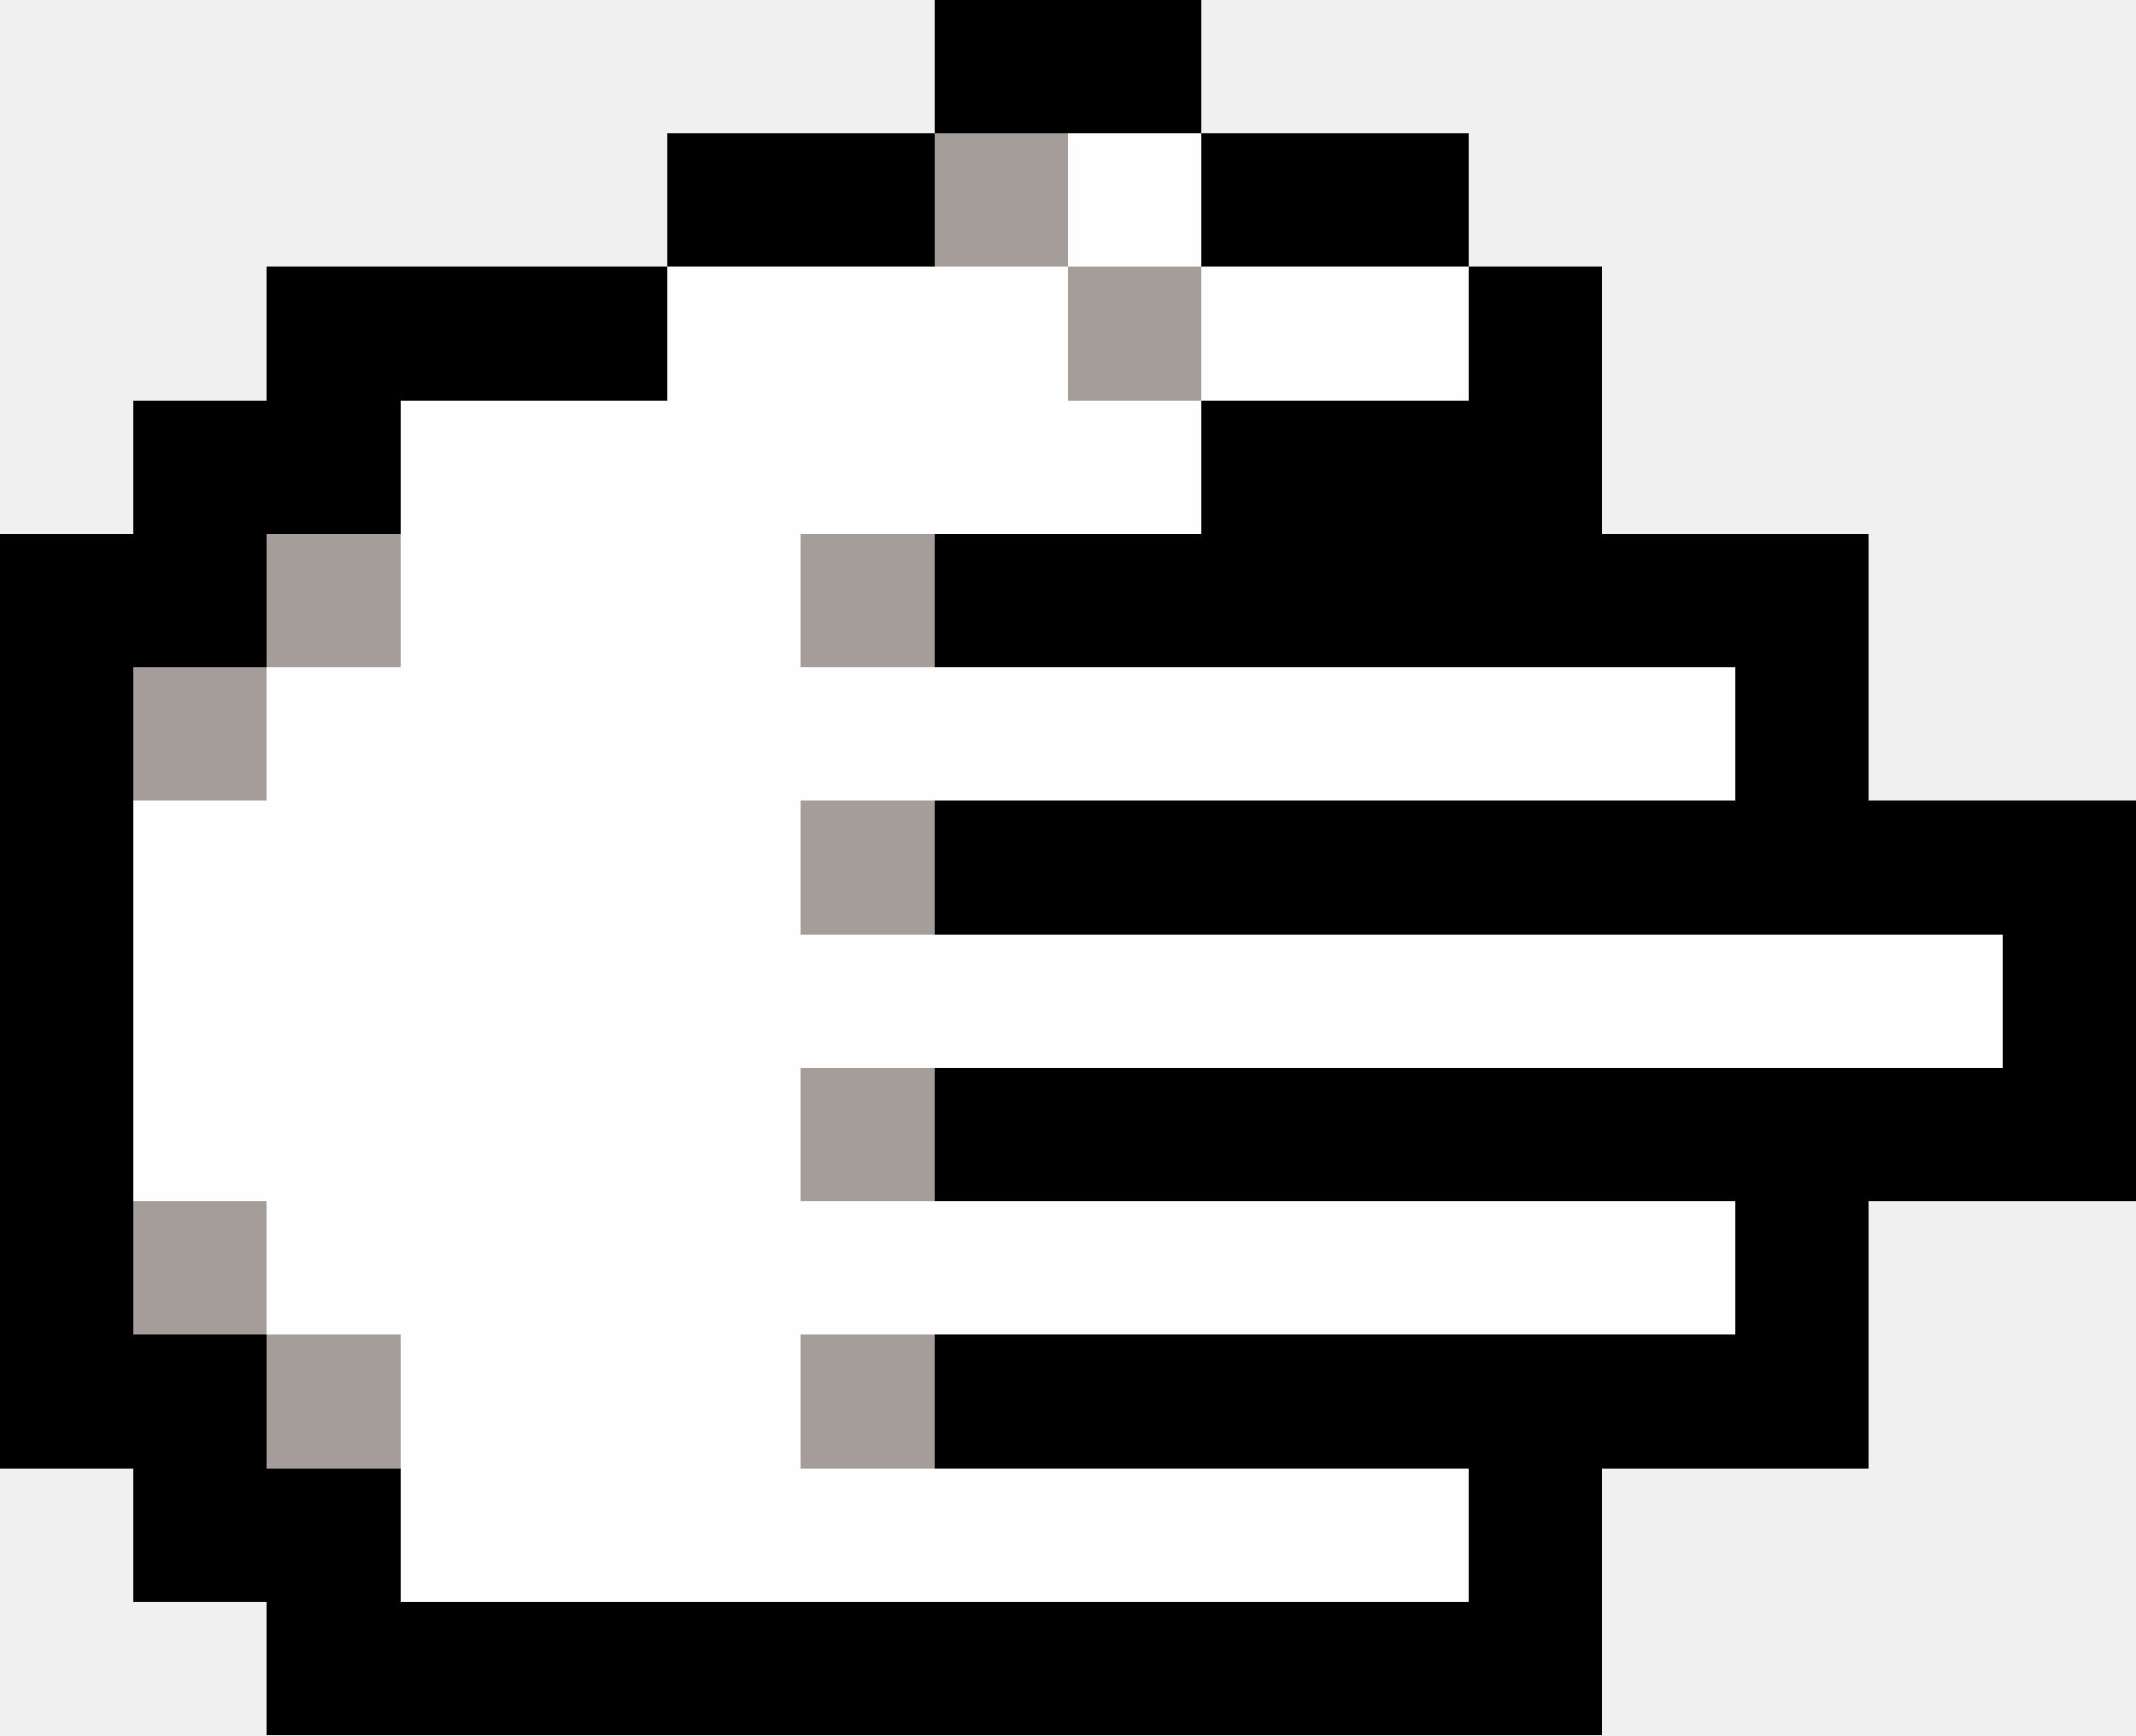
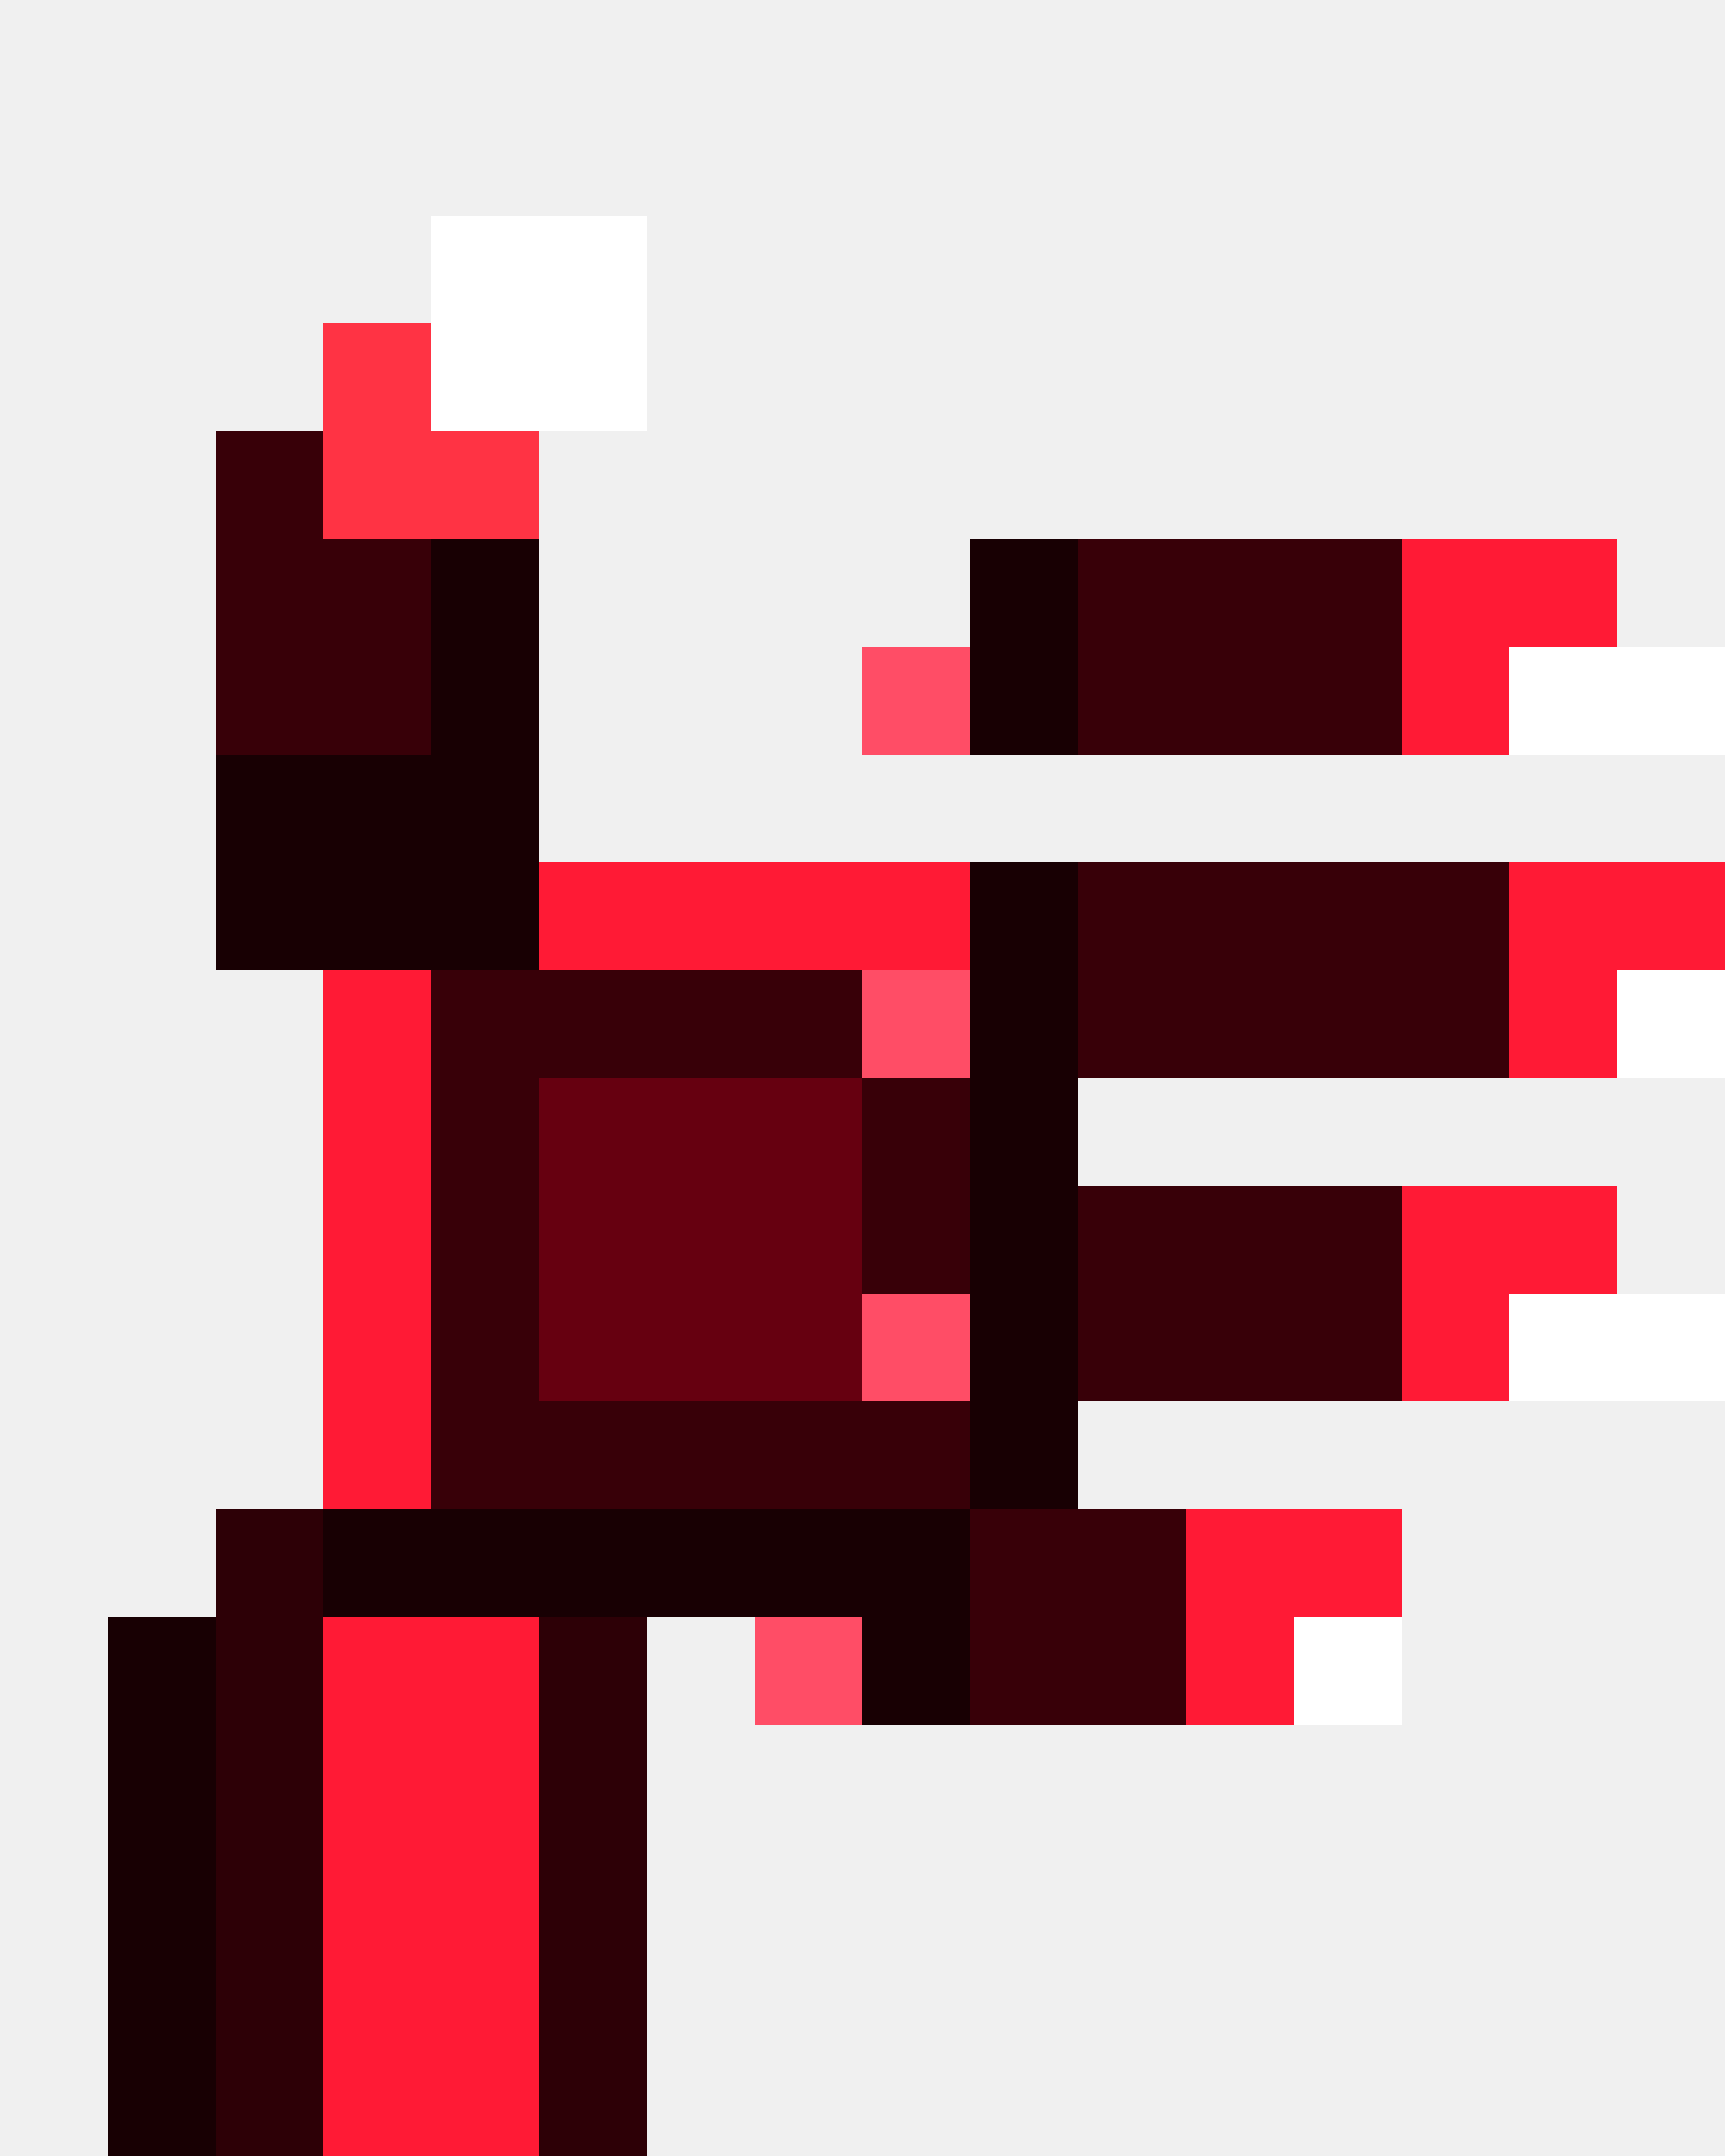
- <svg xmlns="http://www.w3.org/2000/svg" viewBox="0 0 16 13" shape-rendering="crispEdges">
-   <rect x="7" y="0" width="1" height="1" fill="#000000" />
-   <rect x="8" y="0" width="1" height="1" fill="#000000" />
-   <rect x="5" y="1" width="1" height="1" fill="#000000" />
-   <rect x="6" y="1" width="1" height="1" fill="#000000" />
-   <rect x="7" y="1" width="1" height="1" fill="#A59D99" />
-   <rect x="8" y="1" width="1" height="1" fill="#FEFEFE" />
-   <rect x="9" y="1" width="1" height="1" fill="#000000" />
-   <rect x="10" y="1" width="1" height="1" fill="#000000" />
-   <rect x="2" y="2" width="1" height="1" fill="#000000" />
-   <rect x="3" y="2" width="1" height="1" fill="#000000" />
-   <rect x="4" y="2" width="1" height="1" fill="#000000" />
-   <rect x="5" y="2" width="1" height="1" fill="#FEFEFE" />
-   <rect x="6" y="2" width="1" height="1" fill="#FEFEFE" />
-   <rect x="7" y="2" width="1" height="1" fill="#FEFEFE" />
-   <rect x="8" y="2" width="1" height="1" fill="#A59D99" />
-   <rect x="9" y="2" width="1" height="1" fill="#FEFEFE" />
-   <rect x="10" y="2" width="1" height="1" fill="#FEFEFE" />
-   <rect x="11" y="2" width="1" height="1" fill="#000000" />
-   <rect x="1" y="3" width="1" height="1" fill="#000000" />
-   <rect x="2" y="3" width="1" height="1" fill="#000000" />
-   <rect x="3" y="3" width="1" height="1" fill="#FEFEFE" />
-   <rect x="4" y="3" width="1" height="1" fill="#FEFEFE" />
-   <rect x="5" y="3" width="1" height="1" fill="#FEFEFE" />
-   <rect x="6" y="3" width="1" height="1" fill="#FEFEFE" />
-   <rect x="7" y="3" width="1" height="1" fill="#FEFEFE" />
-   <rect x="8" y="3" width="1" height="1" fill="#FEFEFE" />
-   <rect x="9" y="3" width="1" height="1" fill="#000000" />
-   <rect x="10" y="3" width="1" height="1" fill="#000000" />
-   <rect x="11" y="3" width="1" height="1" fill="#000000" />
-   <rect x="0" y="4" width="1" height="1" fill="#000000" />
-   <rect x="1" y="4" width="1" height="1" fill="#000000" />
-   <rect x="2" y="4" width="1" height="1" fill="#A59D99" />
-   <rect x="3" y="4" width="1" height="1" fill="#FEFEFE" />
-   <rect x="4" y="4" width="1" height="1" fill="#FEFEFE" />
-   <rect x="5" y="4" width="1" height="1" fill="#FEFEFE" />
-   <rect x="6" y="4" width="1" height="1" fill="#A59D99" />
-   <rect x="7" y="4" width="1" height="1" fill="#000000" />
-   <rect x="8" y="4" width="1" height="1" fill="#000000" />
-   <rect x="9" y="4" width="1" height="1" fill="#000000" />
-   <rect x="10" y="4" width="1" height="1" fill="#000000" />
-   <rect x="11" y="4" width="1" height="1" fill="#000000" />
-   <rect x="12" y="4" width="1" height="1" fill="#000000" />
-   <rect x="13" y="4" width="1" height="1" fill="#000000" />
-   <rect x="0" y="5" width="1" height="1" fill="#000000" />
-   <rect x="1" y="5" width="1" height="1" fill="#A59D99" />
-   <rect x="2" y="5" width="1" height="1" fill="#FEFEFE" />
-   <rect x="3" y="5" width="1" height="1" fill="#FEFEFE" />
-   <rect x="4" y="5" width="1" height="1" fill="#FEFEFE" />
-   <rect x="5" y="5" width="1" height="1" fill="#FEFEFE" />
-   <rect x="6" y="5" width="1" height="1" fill="#FEFEFE" />
-   <rect x="7" y="5" width="1" height="1" fill="#FEFEFE" />
-   <rect x="8" y="5" width="1" height="1" fill="#FEFEFE" />
-   <rect x="9" y="5" width="1" height="1" fill="#FEFEFE" />
-   <rect x="10" y="5" width="1" height="1" fill="#FEFEFE" />
-   <rect x="11" y="5" width="1" height="1" fill="#FEFEFE" />
-   <rect x="12" y="5" width="1" height="1" fill="#FEFEFE" />
-   <rect x="13" y="5" width="1" height="1" fill="#000000" />
-   <rect x="0" y="6" width="1" height="1" fill="#000000" />
-   <rect x="1" y="6" width="1" height="1" fill="#FEFEFE" />
-   <rect x="2" y="6" width="1" height="1" fill="#FEFEFE" />
-   <rect x="3" y="6" width="1" height="1" fill="#FEFEFE" />
-   <rect x="4" y="6" width="1" height="1" fill="#FEFEFE" />
-   <rect x="5" y="6" width="1" height="1" fill="#FEFEFE" />
-   <rect x="6" y="6" width="1" height="1" fill="#A59D99" />
-   <rect x="7" y="6" width="1" height="1" fill="#000000" />
-   <rect x="8" y="6" width="1" height="1" fill="#000000" />
-   <rect x="9" y="6" width="1" height="1" fill="#000000" />
-   <rect x="10" y="6" width="1" height="1" fill="#000000" />
-   <rect x="11" y="6" width="1" height="1" fill="#000000" />
-   <rect x="12" y="6" width="1" height="1" fill="#000000" />
-   <rect x="13" y="6" width="1" height="1" fill="#000000" />
-   <rect x="14" y="6" width="1" height="1" fill="#000000" />
-   <rect x="15" y="6" width="1" height="1" fill="#000000" />
-   <rect x="0" y="7" width="1" height="1" fill="#000000" />
-   <rect x="1" y="7" width="1" height="1" fill="#FEFEFE" />
-   <rect x="2" y="7" width="1" height="1" fill="#FEFEFE" />
-   <rect x="3" y="7" width="1" height="1" fill="#FEFEFE" />
-   <rect x="4" y="7" width="1" height="1" fill="#FEFEFE" />
-   <rect x="5" y="7" width="1" height="1" fill="#FEFEFE" />
-   <rect x="6" y="7" width="1" height="1" fill="#FEFEFE" />
-   <rect x="7" y="7" width="1" height="1" fill="#FEFEFE" />
-   <rect x="8" y="7" width="1" height="1" fill="#FEFEFE" />
-   <rect x="9" y="7" width="1" height="1" fill="#FEFEFE" />
-   <rect x="10" y="7" width="1" height="1" fill="#FEFEFE" />
-   <rect x="11" y="7" width="1" height="1" fill="#FEFEFE" />
-   <rect x="12" y="7" width="1" height="1" fill="#FEFEFE" />
-   <rect x="13" y="7" width="1" height="1" fill="#FEFEFE" />
-   <rect x="14" y="7" width="1" height="1" fill="#FEFEFE" />
-   <rect x="15" y="7" width="1" height="1" fill="#000000" />
-   <rect x="0" y="8" width="1" height="1" fill="#000000" />
-   <rect x="1" y="8" width="1" height="1" fill="#FEFEFE" />
-   <rect x="2" y="8" width="1" height="1" fill="#FEFEFE" />
-   <rect x="3" y="8" width="1" height="1" fill="#FEFEFE" />
-   <rect x="4" y="8" width="1" height="1" fill="#FEFEFE" />
-   <rect x="5" y="8" width="1" height="1" fill="#FEFEFE" />
-   <rect x="6" y="8" width="1" height="1" fill="#A59D99" />
-   <rect x="7" y="8" width="1" height="1" fill="#000000" />
-   <rect x="8" y="8" width="1" height="1" fill="#000000" />
-   <rect x="9" y="8" width="1" height="1" fill="#000000" />
-   <rect x="10" y="8" width="1" height="1" fill="#000000" />
-   <rect x="11" y="8" width="1" height="1" fill="#000000" />
-   <rect x="12" y="8" width="1" height="1" fill="#000000" />
-   <rect x="13" y="8" width="1" height="1" fill="#000000" />
-   <rect x="14" y="8" width="1" height="1" fill="#000000" />
-   <rect x="15" y="8" width="1" height="1" fill="#000000" />
-   <rect x="0" y="9" width="1" height="1" fill="#000000" />
-   <rect x="1" y="9" width="1" height="1" fill="#A59D99" />
-   <rect x="2" y="9" width="1" height="1" fill="#FEFEFE" />
-   <rect x="3" y="9" width="1" height="1" fill="#FEFEFE" />
-   <rect x="4" y="9" width="1" height="1" fill="#FEFEFE" />
-   <rect x="5" y="9" width="1" height="1" fill="#FEFEFE" />
-   <rect x="6" y="9" width="1" height="1" fill="#FEFEFE" />
-   <rect x="7" y="9" width="1" height="1" fill="#FEFEFE" />
-   <rect x="8" y="9" width="1" height="1" fill="#FEFEFE" />
-   <rect x="9" y="9" width="1" height="1" fill="#FEFEFE" />
-   <rect x="10" y="9" width="1" height="1" fill="#FEFEFE" />
-   <rect x="11" y="9" width="1" height="1" fill="#FEFEFE" />
-   <rect x="12" y="9" width="1" height="1" fill="#FEFEFE" />
-   <rect x="13" y="9" width="1" height="1" fill="#000000" />
-   <rect x="0" y="10" width="1" height="1" fill="#000000" />
-   <rect x="1" y="10" width="1" height="1" fill="#000000" />
-   <rect x="2" y="10" width="1" height="1" fill="#A59D99" />
-   <rect x="3" y="10" width="1" height="1" fill="#FEFEFE" />
-   <rect x="4" y="10" width="1" height="1" fill="#FEFEFE" />
-   <rect x="5" y="10" width="1" height="1" fill="#FEFEFE" />
-   <rect x="6" y="10" width="1" height="1" fill="#A59D99" />
-   <rect x="7" y="10" width="1" height="1" fill="#000000" />
-   <rect x="8" y="10" width="1" height="1" fill="#000000" />
-   <rect x="9" y="10" width="1" height="1" fill="#000000" />
-   <rect x="10" y="10" width="1" height="1" fill="#000000" />
-   <rect x="11" y="10" width="1" height="1" fill="#000000" />
-   <rect x="12" y="10" width="1" height="1" fill="#000000" />
-   <rect x="13" y="10" width="1" height="1" fill="#000000" />
-   <rect x="1" y="11" width="1" height="1" fill="#000000" />
-   <rect x="2" y="11" width="1" height="1" fill="#000000" />
-   <rect x="3" y="11" width="1" height="1" fill="#FEFEFE" />
-   <rect x="4" y="11" width="1" height="1" fill="#FEFEFE" />
-   <rect x="5" y="11" width="1" height="1" fill="#FEFEFE" />
-   <rect x="6" y="11" width="1" height="1" fill="#FEFEFE" />
-   <rect x="7" y="11" width="1" height="1" fill="#FEFEFE" />
-   <rect x="8" y="11" width="1" height="1" fill="#FEFEFE" />
-   <rect x="9" y="11" width="1" height="1" fill="#FEFEFE" />
-   <rect x="10" y="11" width="1" height="1" fill="#FEFEFE" />
-   <rect x="11" y="11" width="1" height="1" fill="#000000" />
-   <rect x="2" y="12" width="1" height="1" fill="#000000" />
-   <rect x="3" y="12" width="1" height="1" fill="#000000" />
-   <rect x="4" y="12" width="1" height="1" fill="#000000" />
-   <rect x="5" y="12" width="1" height="1" fill="#000000" />
-   <rect x="6" y="12" width="1" height="1" fill="#000000" />
-   <rect x="7" y="12" width="1" height="1" fill="#000000" />
-   <rect x="8" y="12" width="1" height="1" fill="#000000" />
-   <rect x="9" y="12" width="1" height="1" fill="#000000" />
-   <rect x="10" y="12" width="1" height="1" fill="#000000" />
-   <rect x="11" y="12" width="1" height="1" fill="#000000" />
+ <svg xmlns="http://www.w3.org/2000/svg" viewBox="0 0 16 20" shape-rendering="crispEdges">
+   <rect x="1" y="15" width="5" height="5" fill="#180003" />
+   <rect x="2" y="14" width="4" height="6" fill="#2d0006" />
+   <rect x="3" y="14" width="2" height="6" fill="#ff1a35" />
+   <rect x="3" y="8" width="7" height="7" fill="#180003" />
+   <rect x="4" y="9" width="5" height="5" fill="#380008" />
+   <rect x="5" y="10" width="3" height="3" fill="#660010" />
+   <rect x="4" y="8" width="6" height="1" fill="#ff1a35" />
+   <rect x="3" y="9" width="1" height="5" fill="#ff1a35" />
+   <rect x="2" y="5" width="3" height="4" fill="#180003" />
+   <rect x="2" y="4" width="2" height="3" fill="#380008" />
+   <rect x="3" y="3" width="2" height="2" fill="#ff3344" />
+   <rect x="4" y="2" width="2" height="2" fill="#ffffff" />
+   <rect x="9" y="5" width="5" height="2" fill="#180003" />
+   <rect x="10" y="5" width="4" height="2" fill="#380008" />
+   <rect x="13" y="5" width="2" height="2" fill="#ff1a35" />
+   <rect x="14" y="6" width="2" height="1" fill="#ffffff" />
+   <rect x="9" y="8" width="6" height="2" fill="#180003" />
+   <rect x="10" y="8" width="5" height="2" fill="#380008" />
+   <rect x="14" y="8" width="2" height="2" fill="#ff1a35" />
+   <rect x="15" y="9" width="2" height="1" fill="#ffffff" />
+   <rect x="9" y="11" width="5" height="2" fill="#180003" />
+   <rect x="10" y="11" width="4" height="2" fill="#380008" />
+   <rect x="13" y="11" width="2" height="2" fill="#ff1a35" />
+   <rect x="14" y="12" width="2" height="1" fill="#ffffff" />
+   <rect x="8" y="14" width="4" height="2" fill="#180003" />
+   <rect x="9" y="14" width="3" height="2" fill="#380008" />
+   <rect x="11" y="14" width="2" height="2" fill="#ff1a35" />
+   <rect x="12" y="15" width="1" height="1" fill="#ffffff" />
+   <rect x="8" y="6" width="1" height="1" fill="#ff4d66" />
+   <rect x="8" y="9" width="1" height="1" fill="#ff4d66" />
+   <rect x="8" y="12" width="1" height="1" fill="#ff4d66" />
+   <rect x="7" y="15" width="1" height="1" fill="#ff4d66" />
</svg>
